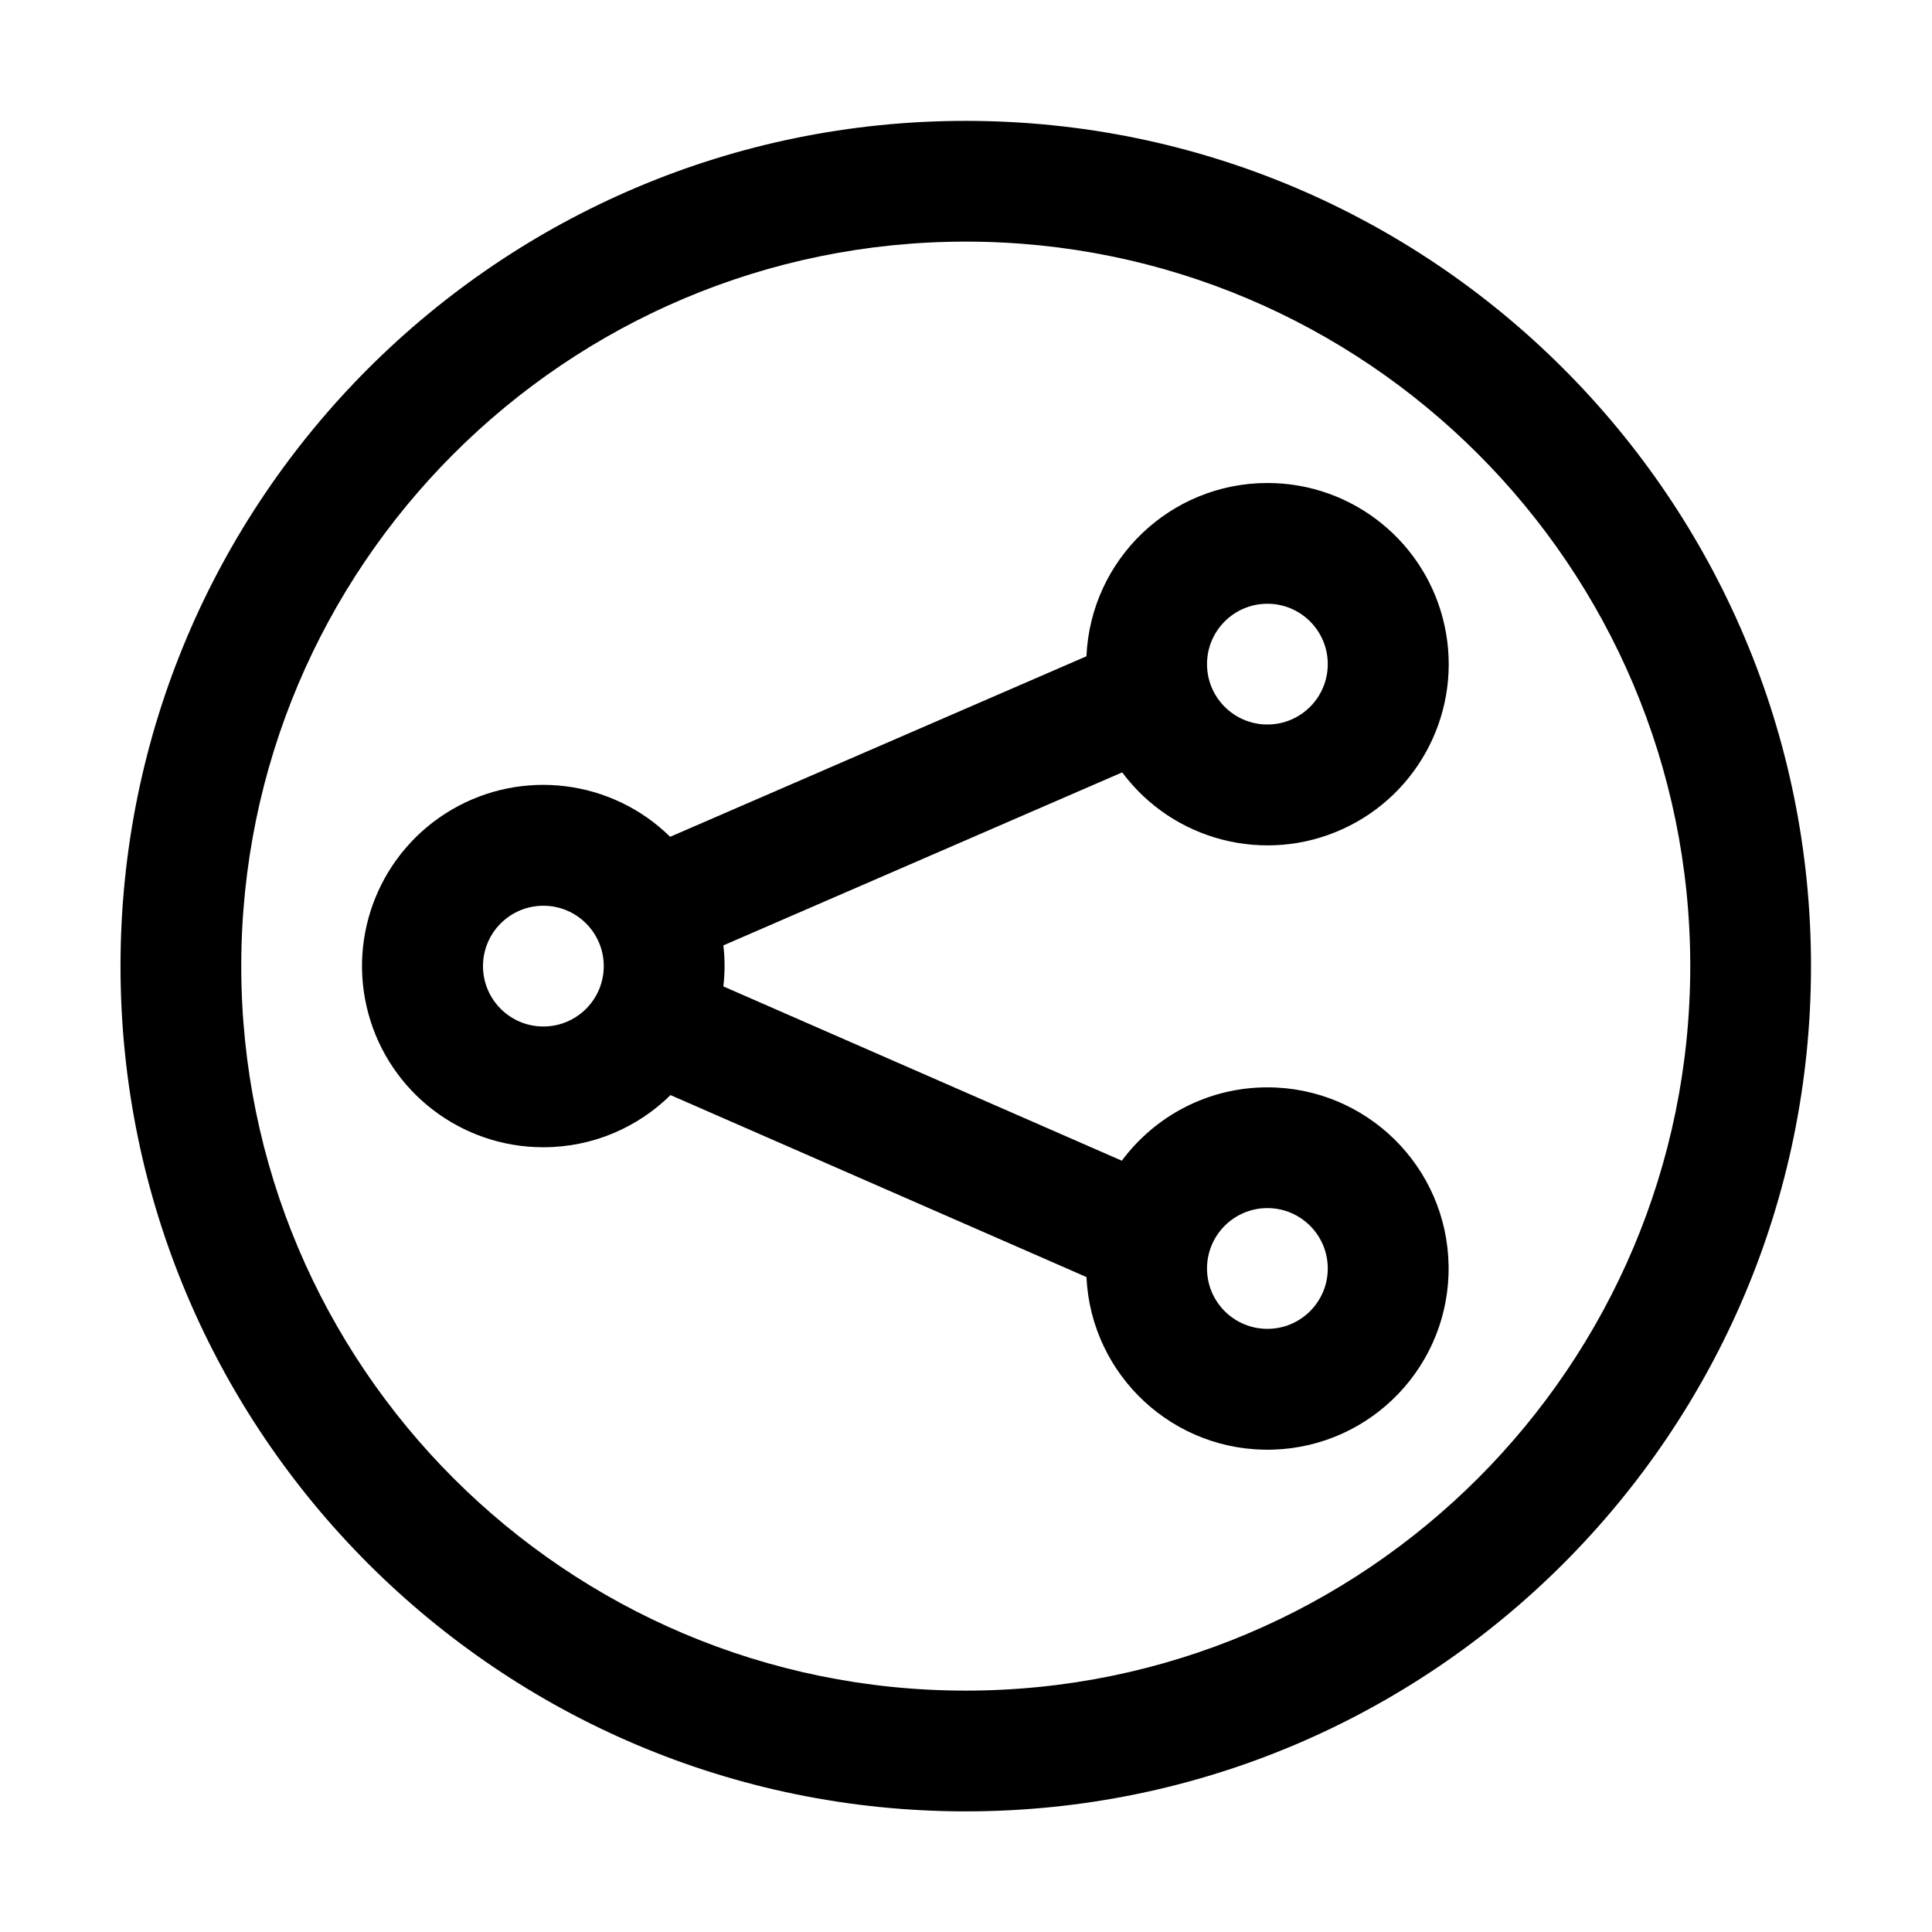
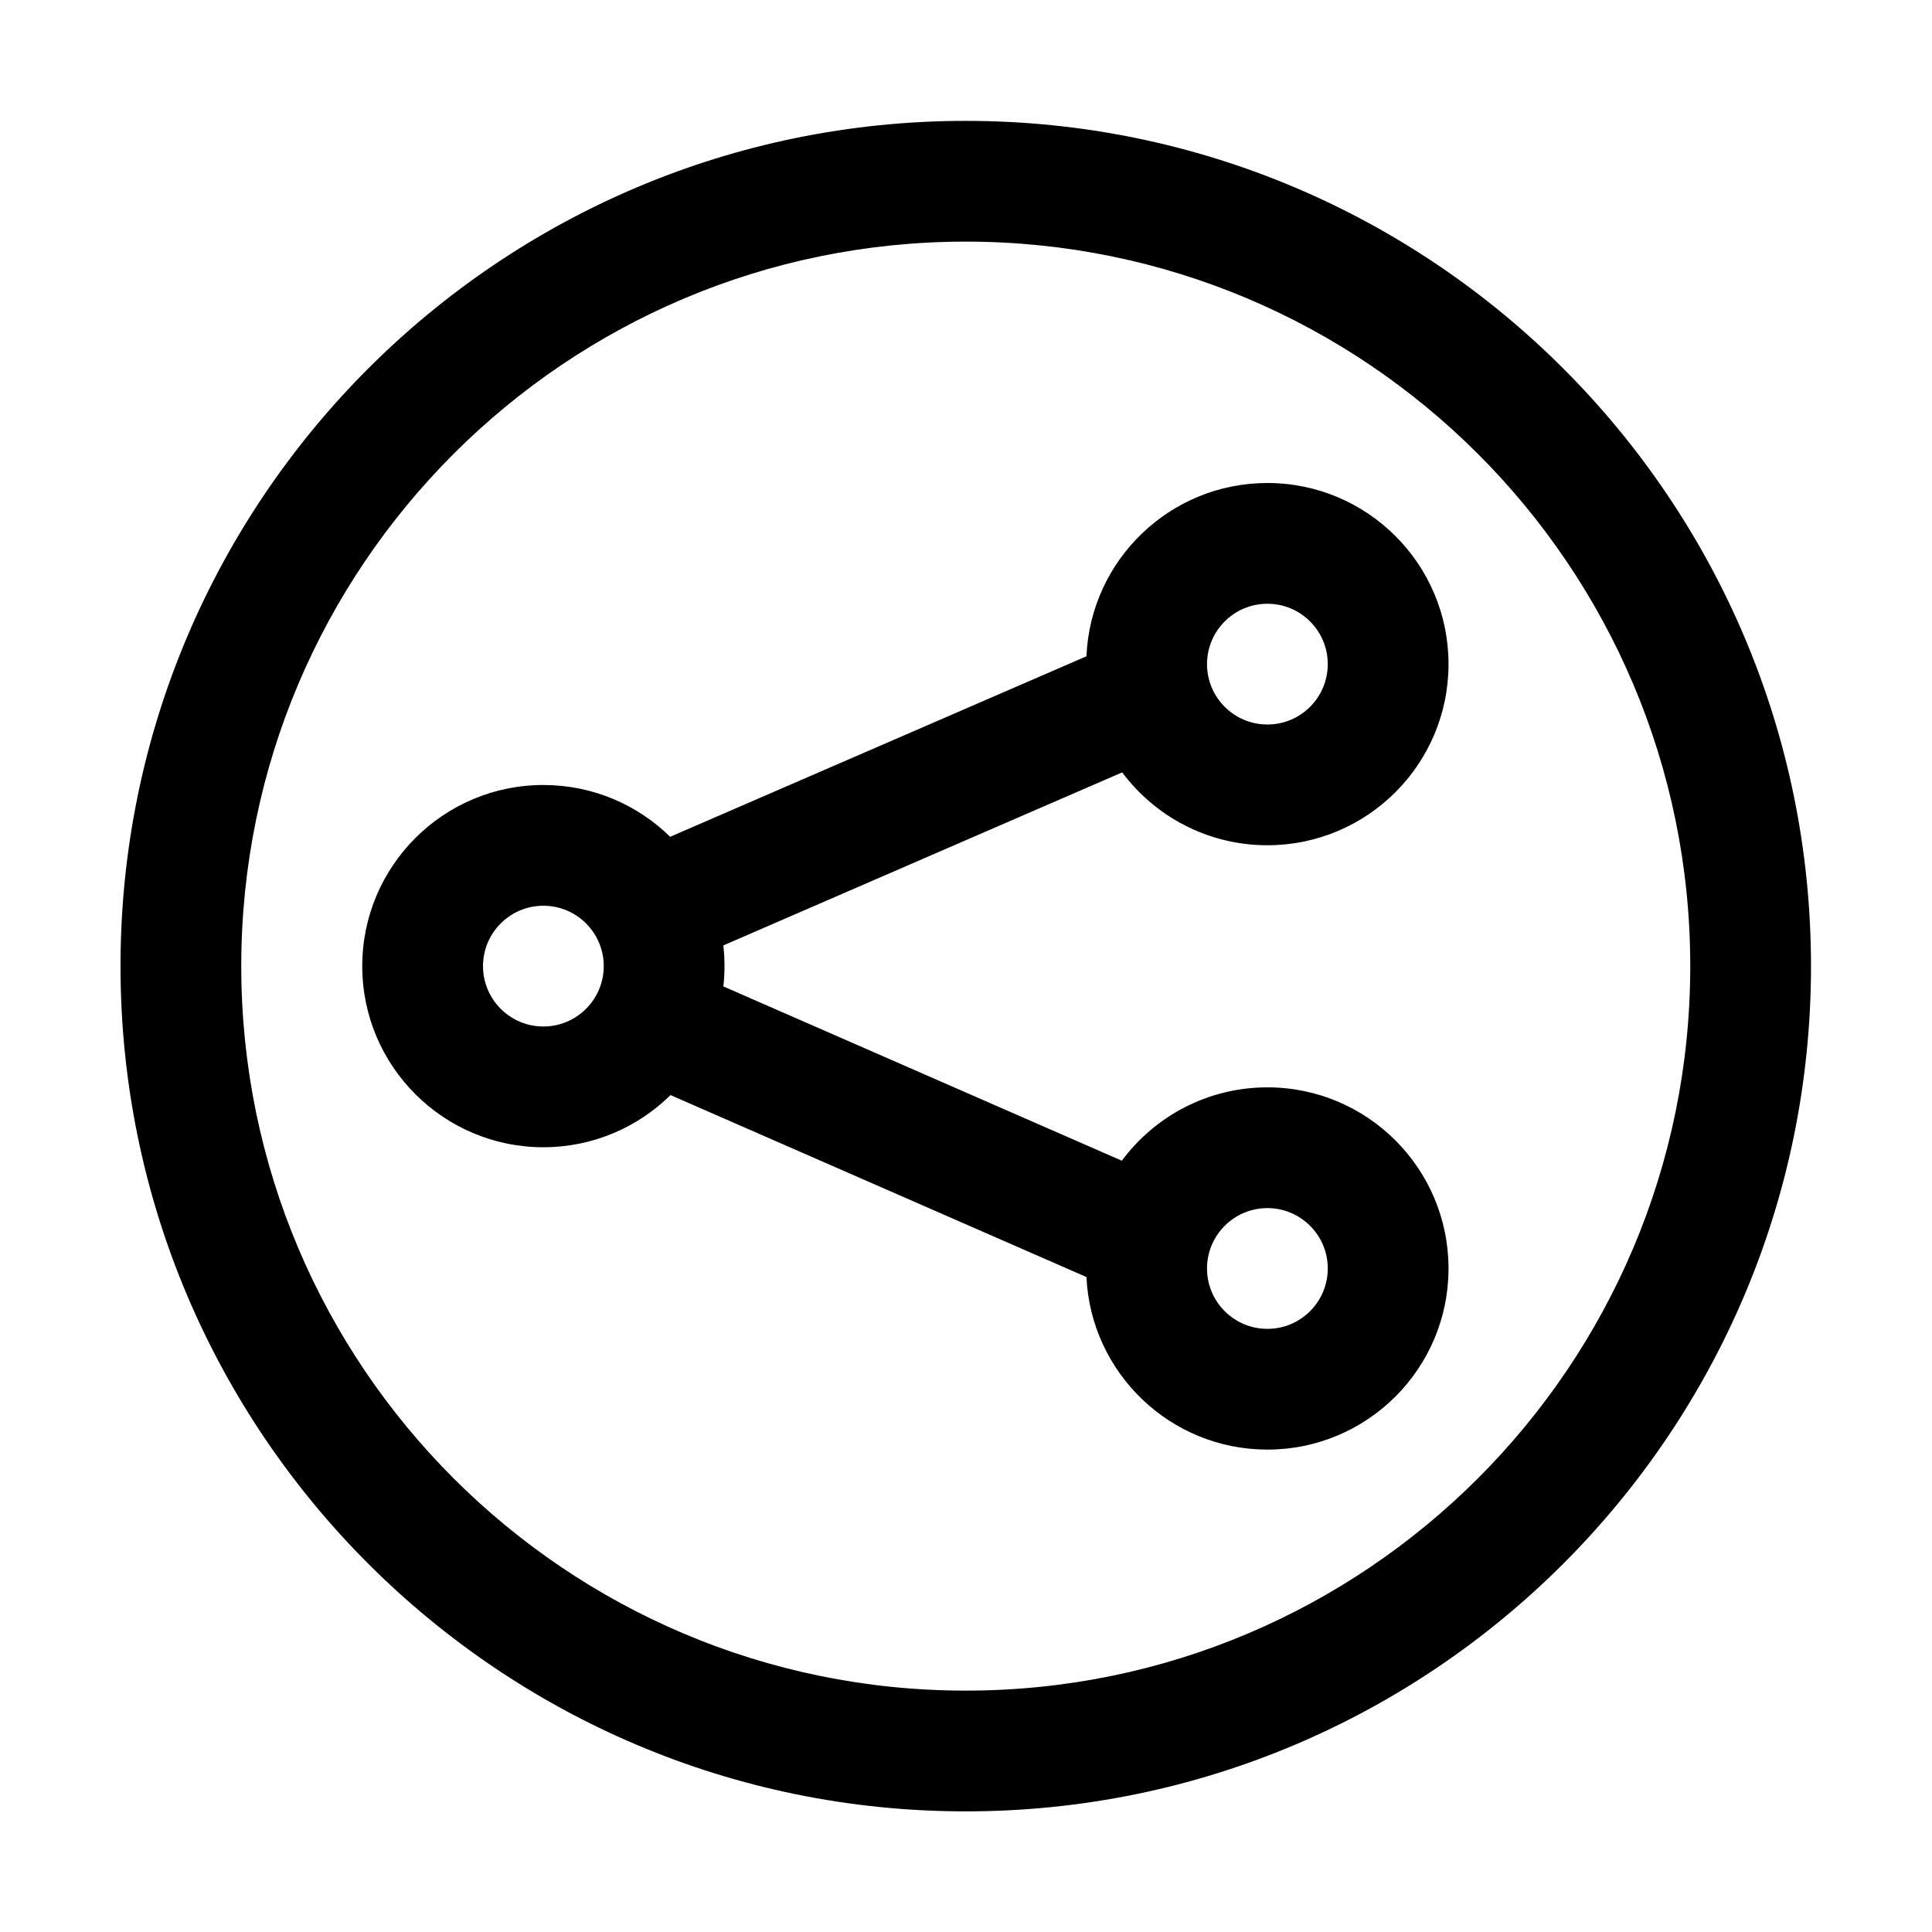
- <svg xmlns="http://www.w3.org/2000/svg" viewBox="0 0 32 32" fill-rule="evenodd" clip-rule="evenodd" stroke-linejoin="round" stroke-miterlimit="2">
-   <path d="M15.996 2.002c-7.727 0-14 6.273-14 14 0 7.726 6.273 14 14 14s14-6.274 14-14c0-7.727-6.273-14-14-14zm0 2c6.623 0 12 5.377 12 12s-5.377 12-12 12-12-5.377-12-12 5.377-12 12-12zm1.999 6.868L11.1 13.86A3.001 3.001 0 109 19.002c.82 0 1.564-.33 2.106-.864l6.889 3.014a3.001 3.001 0 102.997-3.142c-.987 0-1.864.478-2.411 1.215l-6.6-2.887a2.874 2.874 0 000-.679l6.606-2.866A3.001 3.001 0 1020.992 8a3.001 3.001 0 00-2.997 2.87zm2.997 9.14a1 1 0 110 2 1 1 0 010-2zM9 15.002a1 1 0 110 2 1 1 0 010-2zM20.992 10a1 1 0 110 2 1 1 0 010-2z" />
+ <svg xmlns="http://www.w3.org/2000/svg" height="100%" style="fill-rule:evenodd;clip-rule:evenodd;stroke-linejoin:round;stroke-miterlimit:2;" version="1.1" viewBox="0 0 32 32" width="100%" xml:space="preserve">
+   <g id="Icon">
+     <path d="M15.996,2.002c-7.727,-0 -14,6.273 -14,14c0,7.726 6.273,14 14,14c7.727,-0 14,-6.274 14,-14c0,-7.727 -6.273,-14 -14,-14Zm0,2c6.623,-0 12,5.377 12,12c0,6.623 -5.377,12 -12,12c-6.623,-0 -12,-5.377 -12,-12c0,-6.623 5.377,-12 12,-12Zm1.999,6.868l-6.895,2.99c-0.541,-0.531 -1.283,-0.858 -2.1,-0.858c-1.656,-0 -3,1.344 -3,3c0,1.655 1.344,3 3,3c0.82,-0 1.564,-0.33 2.106,-0.864l6.889,3.014c0.075,1.59 1.389,2.858 2.997,2.858c1.656,0 3,-1.344 3,-3c0,-1.656 -1.344,-3 -3,-3c-0.987,0 -1.864,0.478 -2.411,1.215l-6.6,-2.887c0.013,-0.11 0.019,-0.223 0.019,-0.336c0,-0.117 -0.007,-0.231 -0.019,-0.343l6.606,-2.866c0.547,0.732 1.421,1.207 2.405,1.207c1.656,0 3,-1.344 3,-3c0,-1.656 -1.344,-3 -3,-3c-1.612,0 -2.929,1.274 -2.997,2.87Zm2.997,9.14c0.552,0 1,0.448 1,1c0,0.552 -0.448,1 -1,1c-0.552,0 -1,-0.448 -1,-1c0,-0.552 0.448,-1 1,-1Zm-11.992,-5.008c0.552,-0 1,0.448 1,1c0,0.551 -0.448,1 -1,1c-0.552,-0 -1,-0.449 -1,-1c0,-0.552 0.448,-1 1,-1Zm11.992,-5.002c0.552,-0 1,0.448 1,1c0,0.552 -0.448,1 -1,1c-0.552,-0 -1,-0.448 -1,-1c0,-0.552 0.448,-1 1,-1Z" />
+   </g>
</svg>
